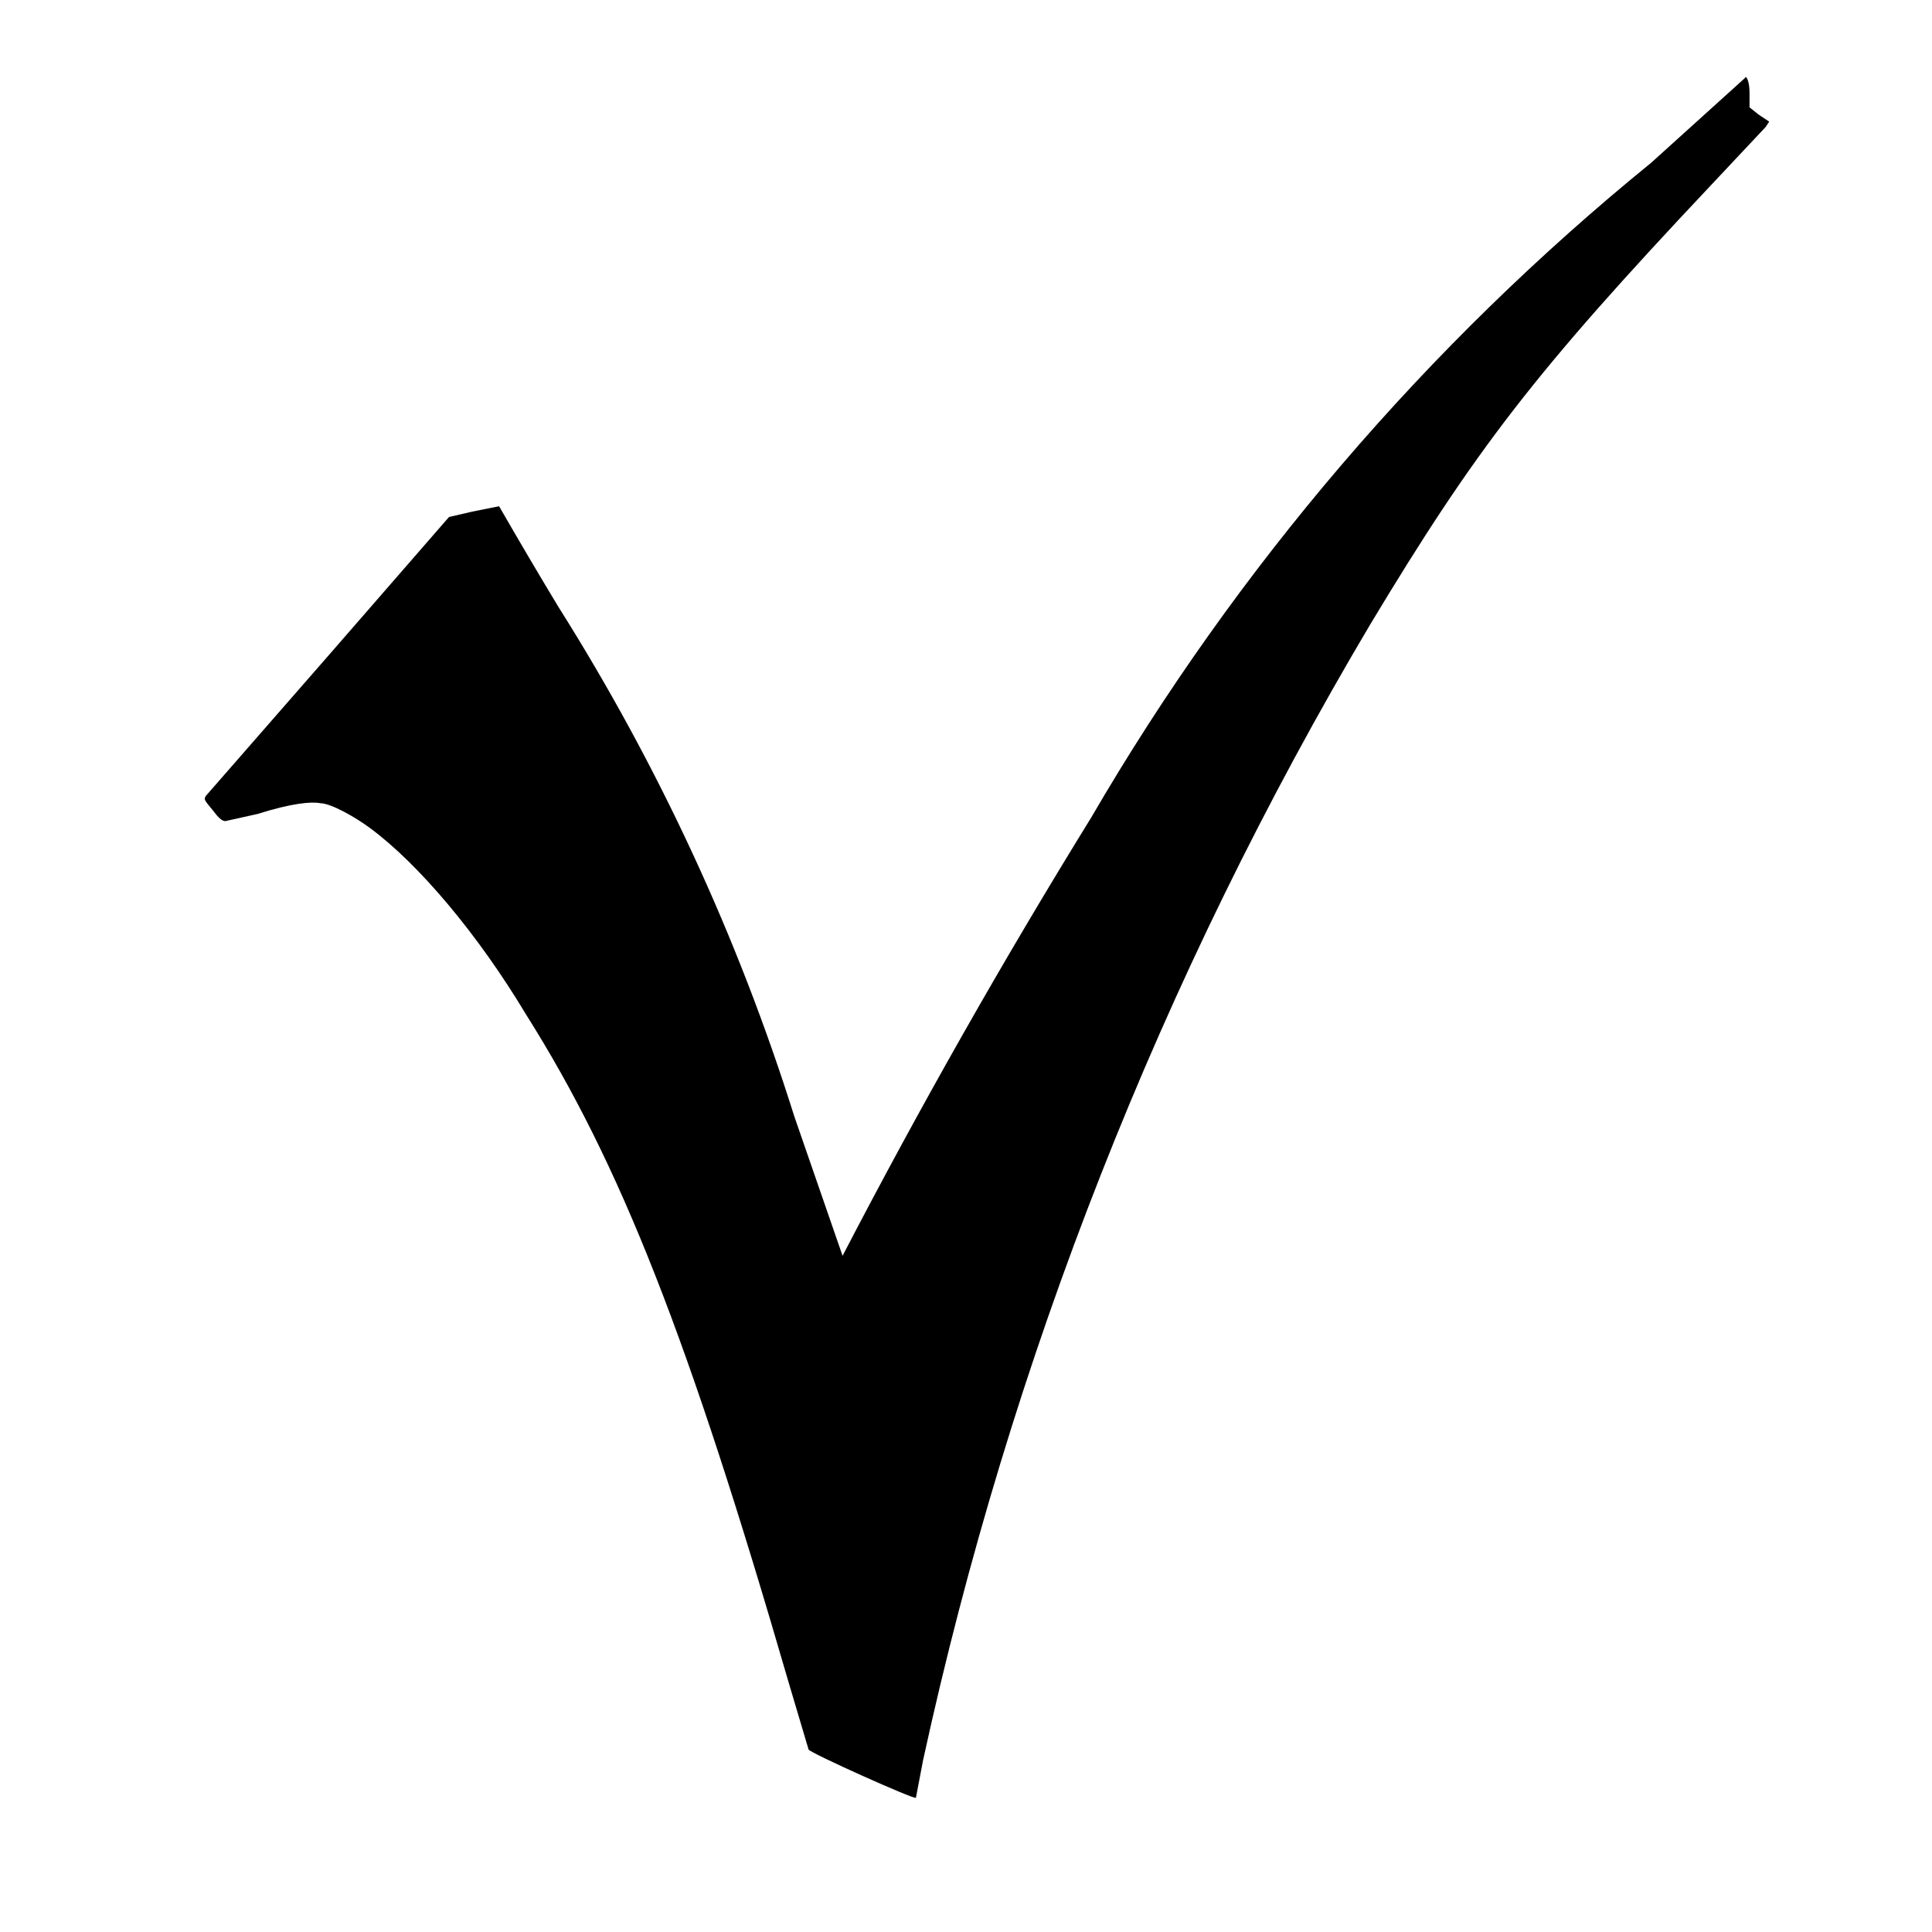
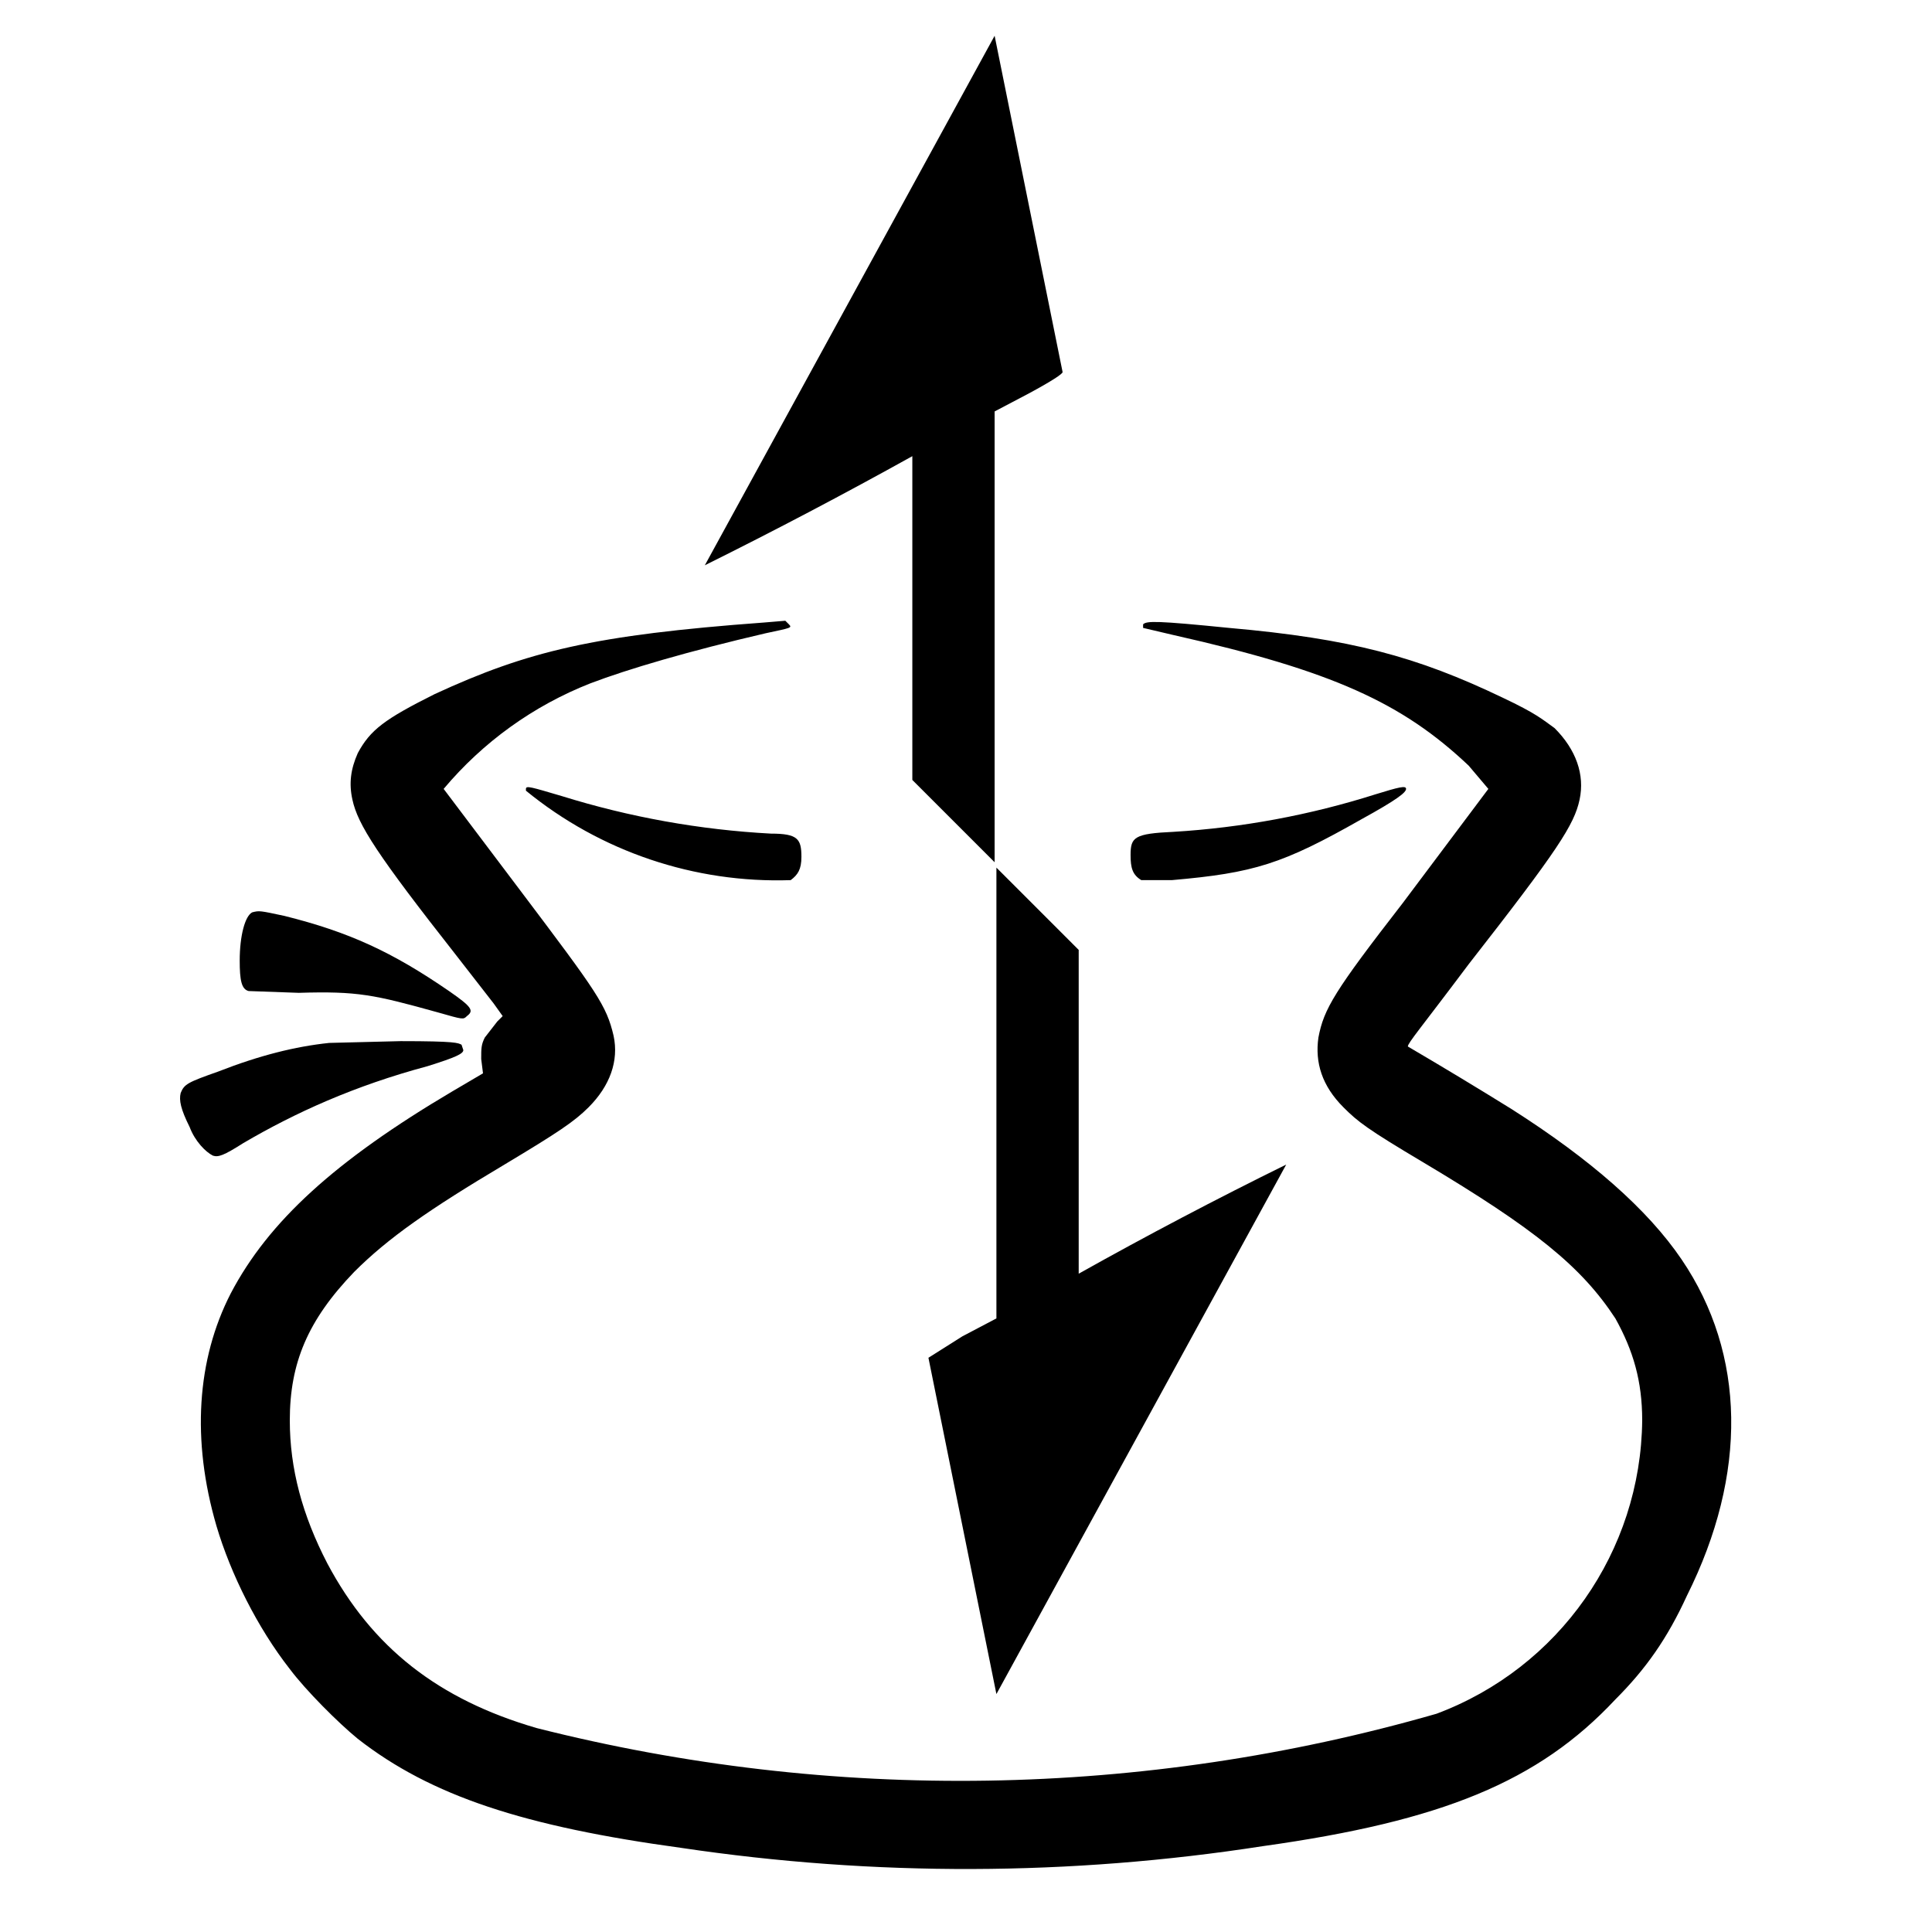
<svg xmlns="http://www.w3.org/2000/svg" width="1440" height="1440" version="1.0" viewBox="0 0 1080 1080">
-   <path d="m975 44-52 47a1342 1342 0 0 0-313 366 3801 3801 0 0 0-139 245l-27-78a1218 1218 0 0 0-132-285 3105 3105 0 0 1-33-56l-15 3-13 3-67 77-69 79c-1 2-1 2 4 8 3 4 5 6 7 6l18-4c19-6 30-7 35-6 6 0 20 8 28 14 27 20 60 59 87 104 53 84 91 181 147 374l11 37c1 2 59 28 60 27l4-21a2134 2134 0 0 1 250-635c59-98 92-141 190-245l31-33 2-3-6-4-5-4v-8c0-5-1-8-2-9l-1 1z" />
+   <path d="m475 168-81 148a2828 2828 0 0 0 116-61v181l23 23 23 23V230l19-10c13-7 19-11 19-12L556 20l-81 148z" />
+   <path d="M427 348c-95 7-132 16-184 40-28 14-36 20-43 33-4 9-5 17-3 26 3 14 14 31 58 87l21 27 5 7-3 3-7 9c-2 4-2 6-2 12l1 8-17 10c-66 39-103 73-124 113-19 37-22 82-8 130 8 27 23 57 41 80 9 12 27 30 38 39 41 32 93 49 181 61a1081 1081 0 0 0 325-1c100-14 154-36 197-82 17-17 29-34 40-58 34-68 33-135-3-188-19-28-51-56-95-84a2719 2719 0 0 0-58-35c0-2 7-10 34-46 50-64 59-78 62-92s-2-28-14-40c-7-5-10-8-29-17-48-23-85-33-153-39-40-4-46-4-48-2v2l17 4c89 20 128 38 165 73l11 13-48 64c-38 49-44 59-47 75-2 14 2 27 14 39 8 8 13 12 45 31 62 37 88 58 107 87 10 18 15 35 15 57a177 177 0 0 1-115 164 964 964 0 0 1-503 8c-55-16-92-45-117-92-14-27-21-53-21-80 0-32 10-56 36-83 19-19 42-35 84-60 30-18 39-24 47-32 12-12 17-26 14-40-4-17-9-24-52-81l-43-57a205 205 0 0 1 82-59c21-8 55-18 98-28 14-3 15-3 13-5l-2-2-12 1z" />
+   <path d="M294 442a222 222 0 0 0 148 50c4-3 6-6 6-13 0-10-2-13-17-13a480 480 0 0 1-117-21c-17-5-20-6-20-4zM769 444a467 467 0 0 1-113 21c-22 1-24 3-24 13 0 7 1 11 6 14h17c46-4 62-9 106-34 20-11 25-15 25-17s-4-1-17 3zM557 611v126l-19 10-19 12 38 188 162-296a2463 2463 0 0 0-116 61V531l-23-23-23-23v126zM141 510c-4 2-7 13-7 27 0 11 1 16 5 17l28 1c33-1 42 1 78 11 14 4 14 4 16 2 4-3 3-5-10-14-32-22-56-33-92-42-14-3-14-3-18-2zM184 583c-19 2-39 7-62 16-17 6-19 7-21 12-1 4 0 9 5 19 3 8 9 14 13 16 3 1 6 0 17-7 29-17 62-32 103-43 16-5 20-7 20-9l-1-3c-2-1-3-2-34-2l-40 1z" />
</svg>
